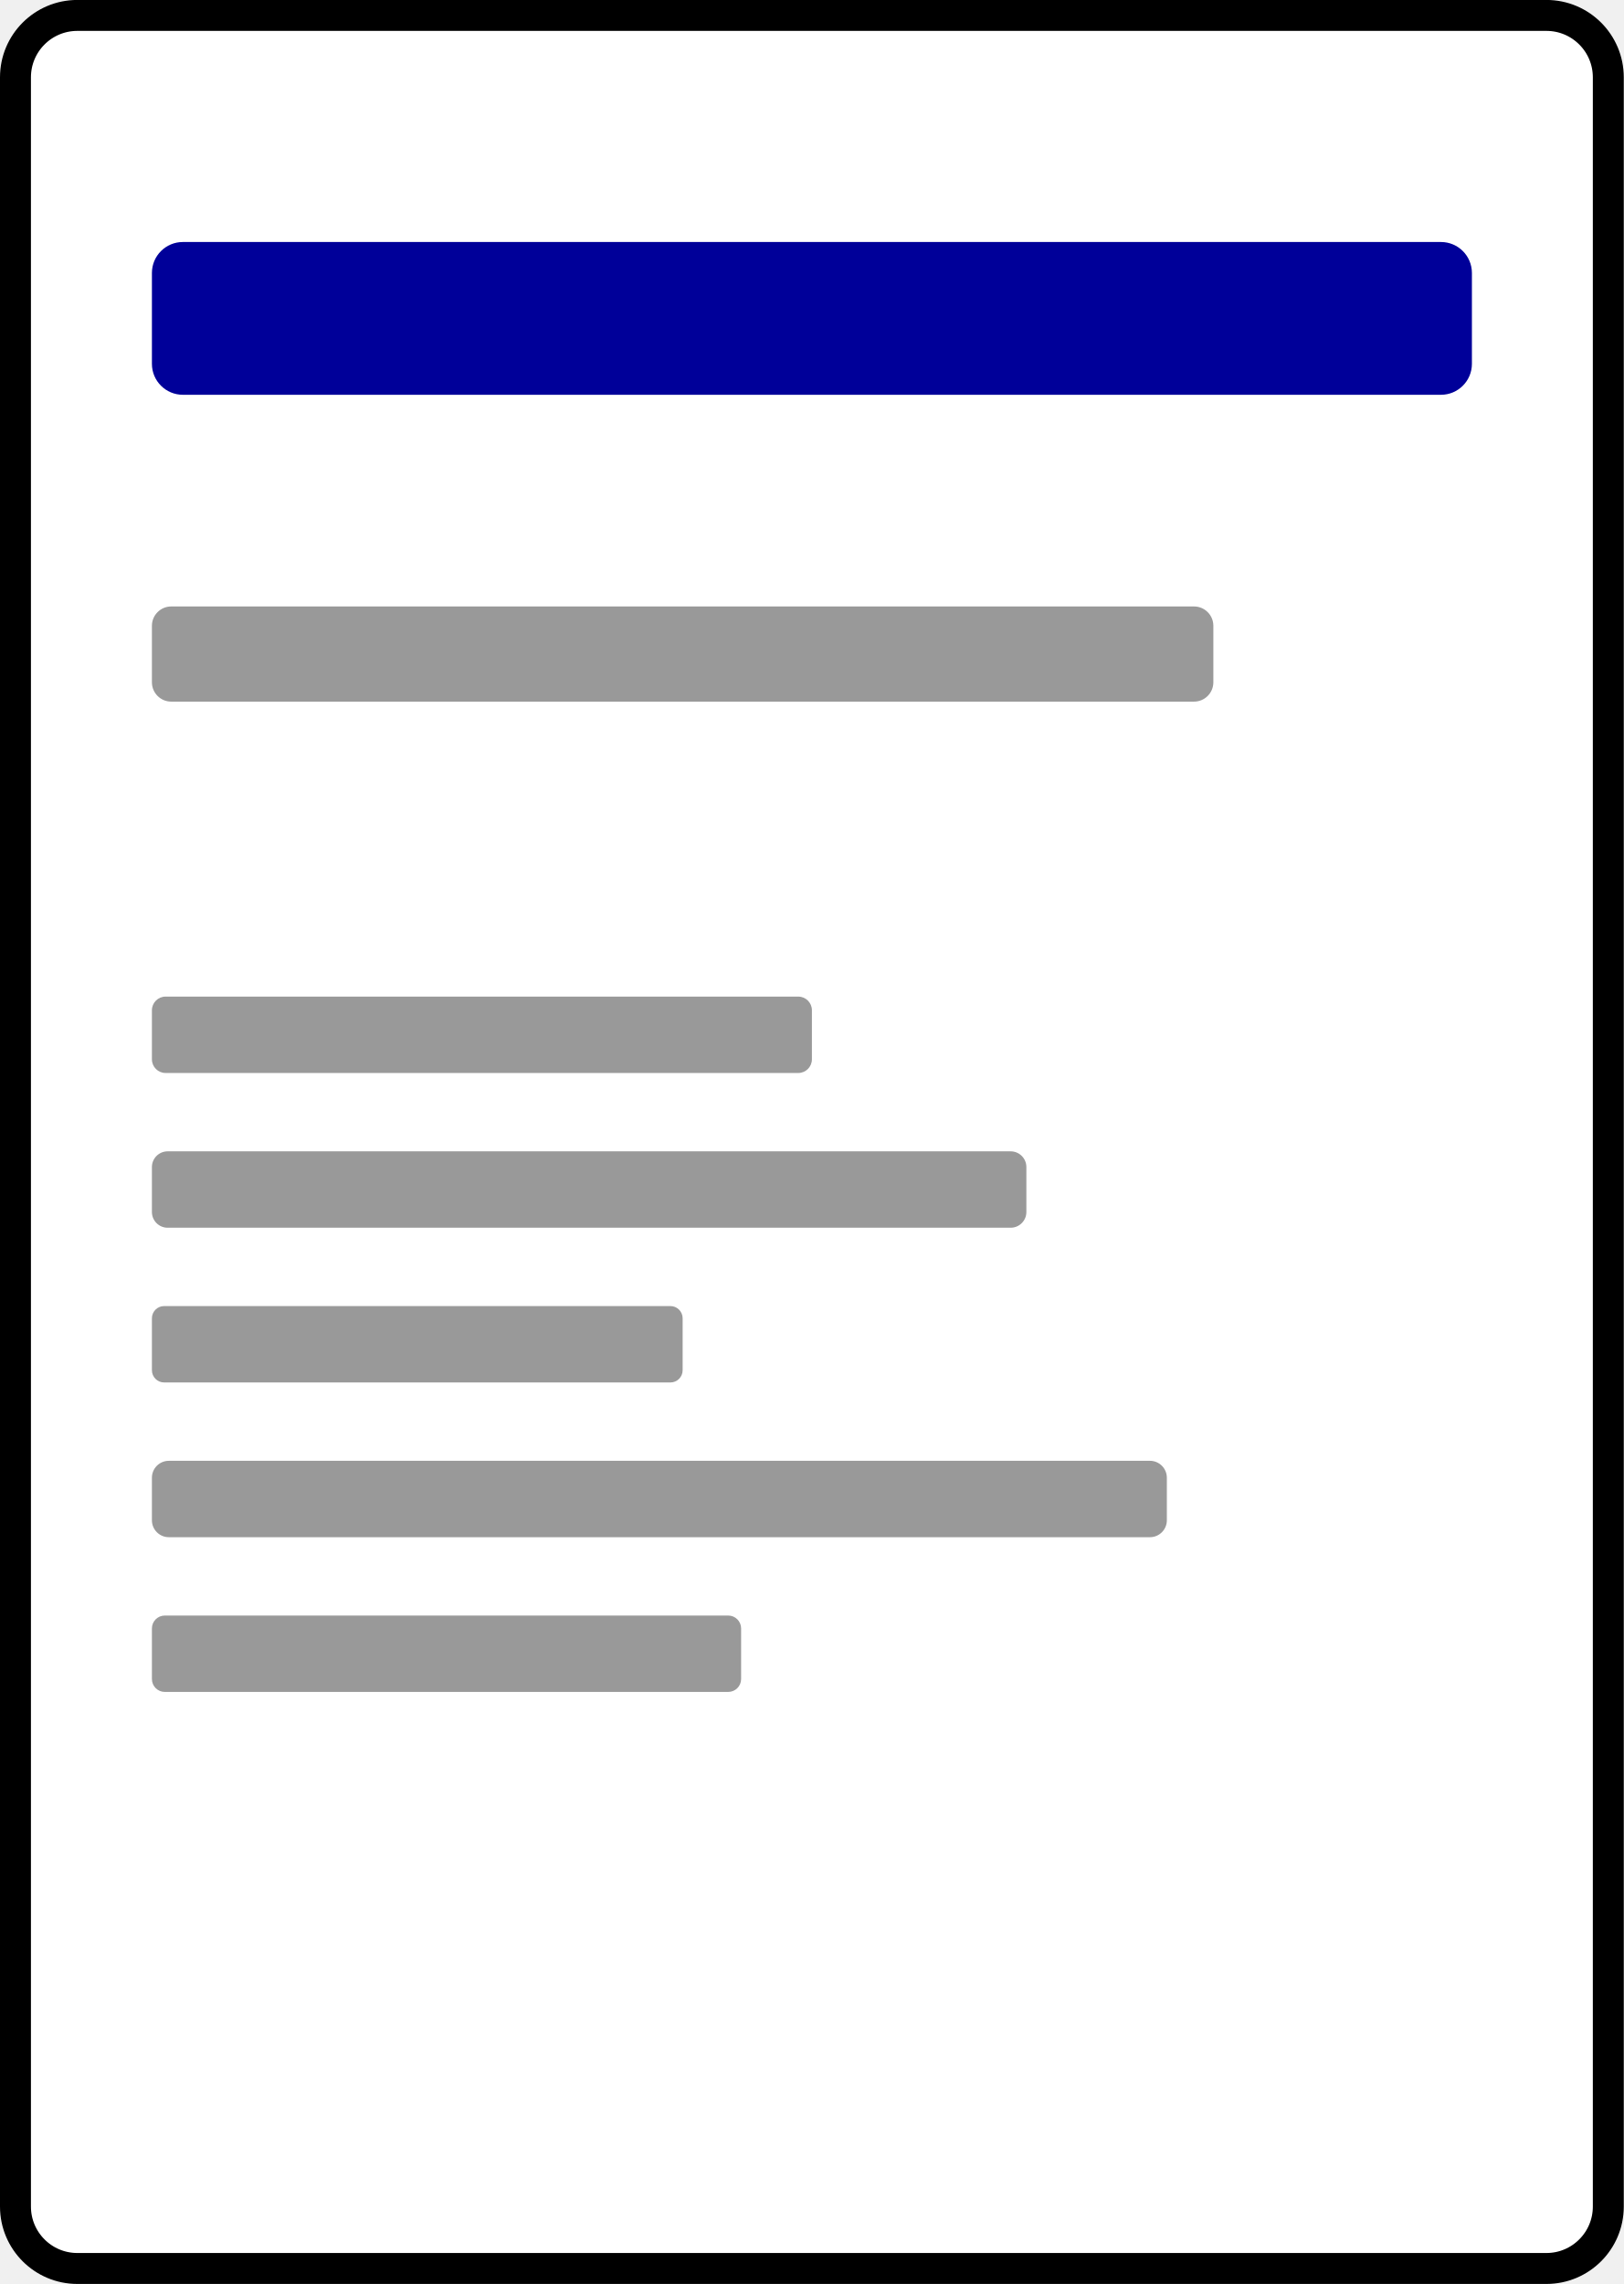
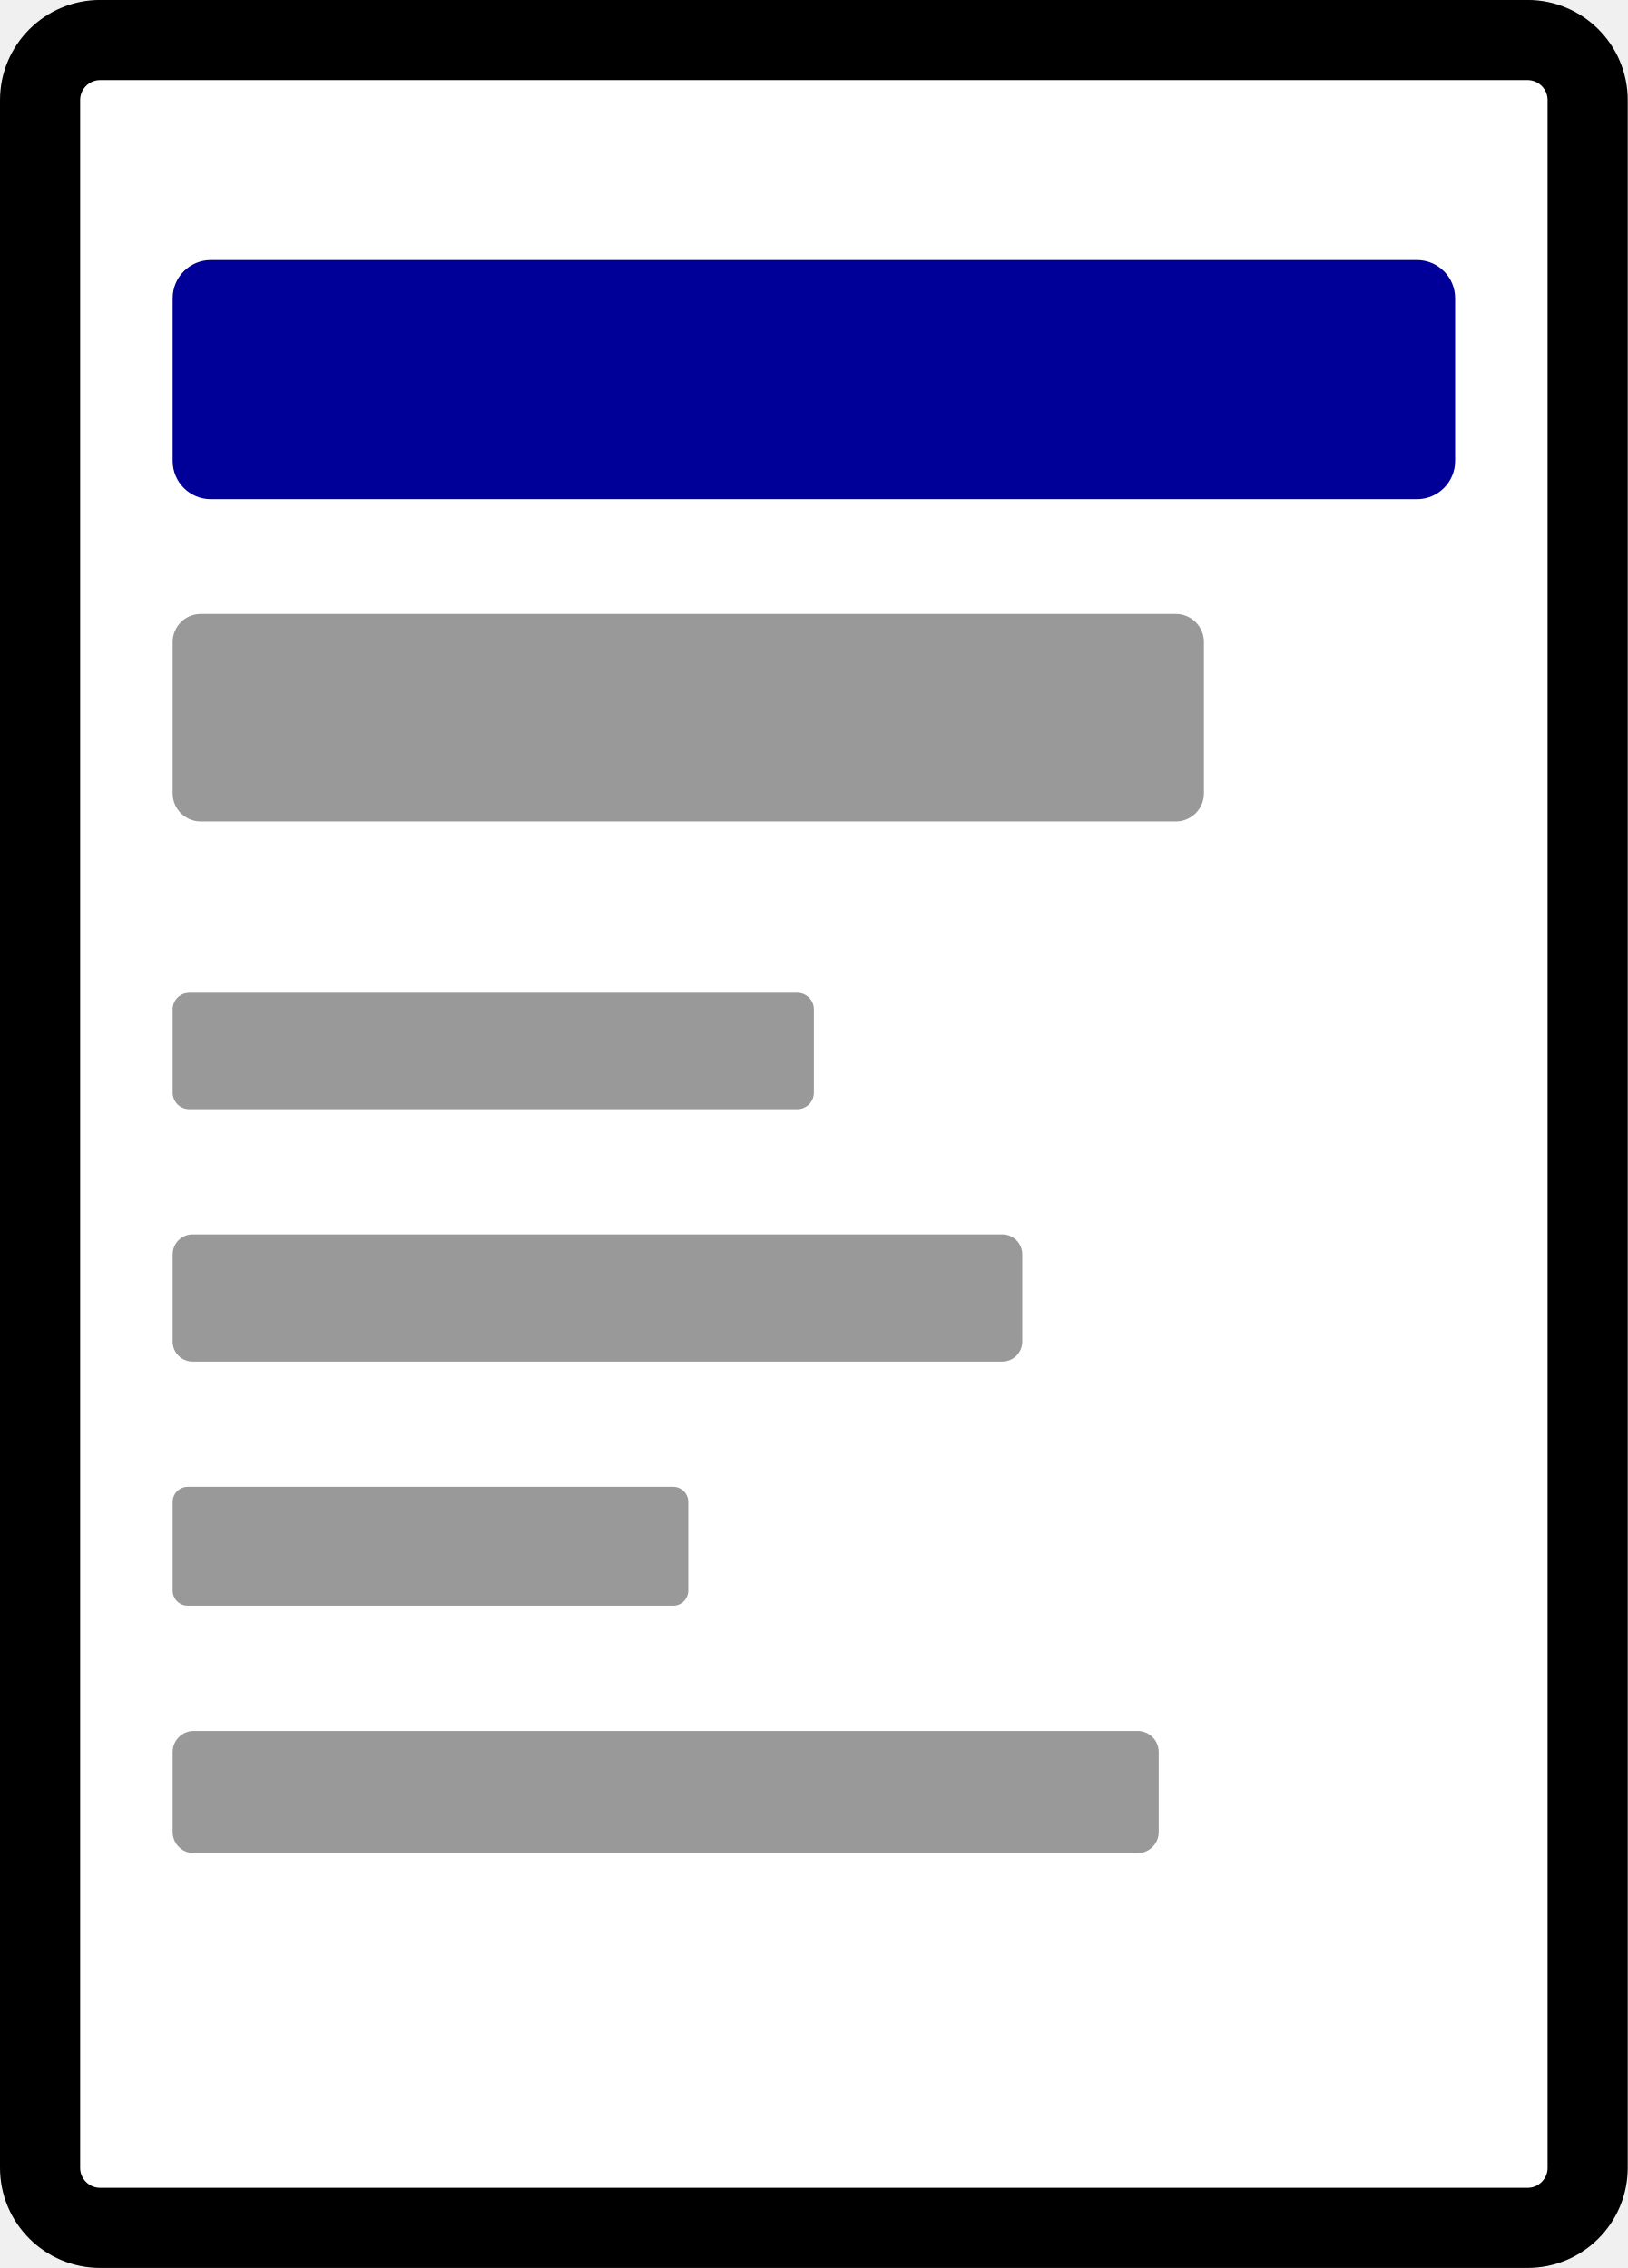
- <svg xmlns="http://www.w3.org/2000/svg" id="Capa_2" data-name="Capa 2" viewBox="0 0 314.89 442.82">
+ <svg xmlns="http://www.w3.org/2000/svg" id="Capa_2" data-name="Capa 2" viewBox="0 0 324.89 452.82">
  <defs>
    <style>
      .cls-1 {
+         fill: #fff;
+         stroke: #000;
+         stroke-miterlimit: 10;
+         stroke-width: 16px;
+       }
+ 
+       .cls-2 {
        fill: #999;
      }

-       .cls-2 {
+       .cls-3 {
        fill: #009;
-       }
- 
-       .cls-3 {
-         fill: #fff;
-         stroke: #000;
-         stroke-miterlimit: 10;
-         stroke-width: 6px;
      }
    </style>
  </defs>
  <g id="Ilustración_de_conjunto_de_iconos" data-name="Ilustración de conjunto de iconos">
    <g>
-       <rect class="cls-3" x="-60.96" y="66.96" width="436.82" height="308.89" rx="12" ry="12" transform="translate(-63.96 378.85) rotate(-90)" />
-       <rect class="cls-2" x="29.46" y="46.92" width="255.98" height="29.62" rx="6" ry="6" />
-       <rect class="cls-1" x="29.46" y="117.58" width="205.84" height="18.45" rx="3.75" ry="3.75" />
-       <rect class="cls-1" x="29.46" y="193.22" width="127.99" height="14.81" rx="2.65" ry="2.65" />
-       <rect class="cls-1" x="29.46" y="313.22" width="114.26" height="14.81" rx="2.5" ry="2.5" />
-       <rect class="cls-1" x="29.46" y="253.22" width="102.92" height="14.81" rx="2.37" ry="2.37" />
-       <rect class="cls-1" x="29.46" y="223.22" width="169.58" height="14.81" rx="3.05" ry="3.05" />
-       <rect class="cls-1" x="29.46" y="283.22" width="196.82" height="14.81" rx="3.28" ry="3.28" />
+       <rect class="cls-1" x="-55.96" y="71.96" width="436.82" height="308.89" rx="12" ry="12" transform="translate(-63.96 388.85) rotate(-90)" />
+       <rect class="cls-3" x="34.46" y="51.92" width="255.98" height="47.74" rx="7.62" ry="7.62" />
+       <rect class="cls-2" x="34.46" y="122.58" width="205.84" height="41.43" rx="5.61" ry="5.61" />
+       <rect class="cls-2" x="34.46" y="198.22" width="127.99" height="23.23" rx="3.31" ry="3.31" />
+       <rect class="cls-2" x="34.46" y="296.85" width="102.92" height="23.74" rx="3.01" ry="3.01" />
+       <rect class="cls-2" x="34.46" y="246.45" width="169.58" height="25.4" rx="3.99" ry="3.99" />
+       <rect class="cls-2" x="34.46" y="345.6" width="196.82" height="24.38" rx="4.21" ry="4.21" />
    </g>
  </g>
</svg>
